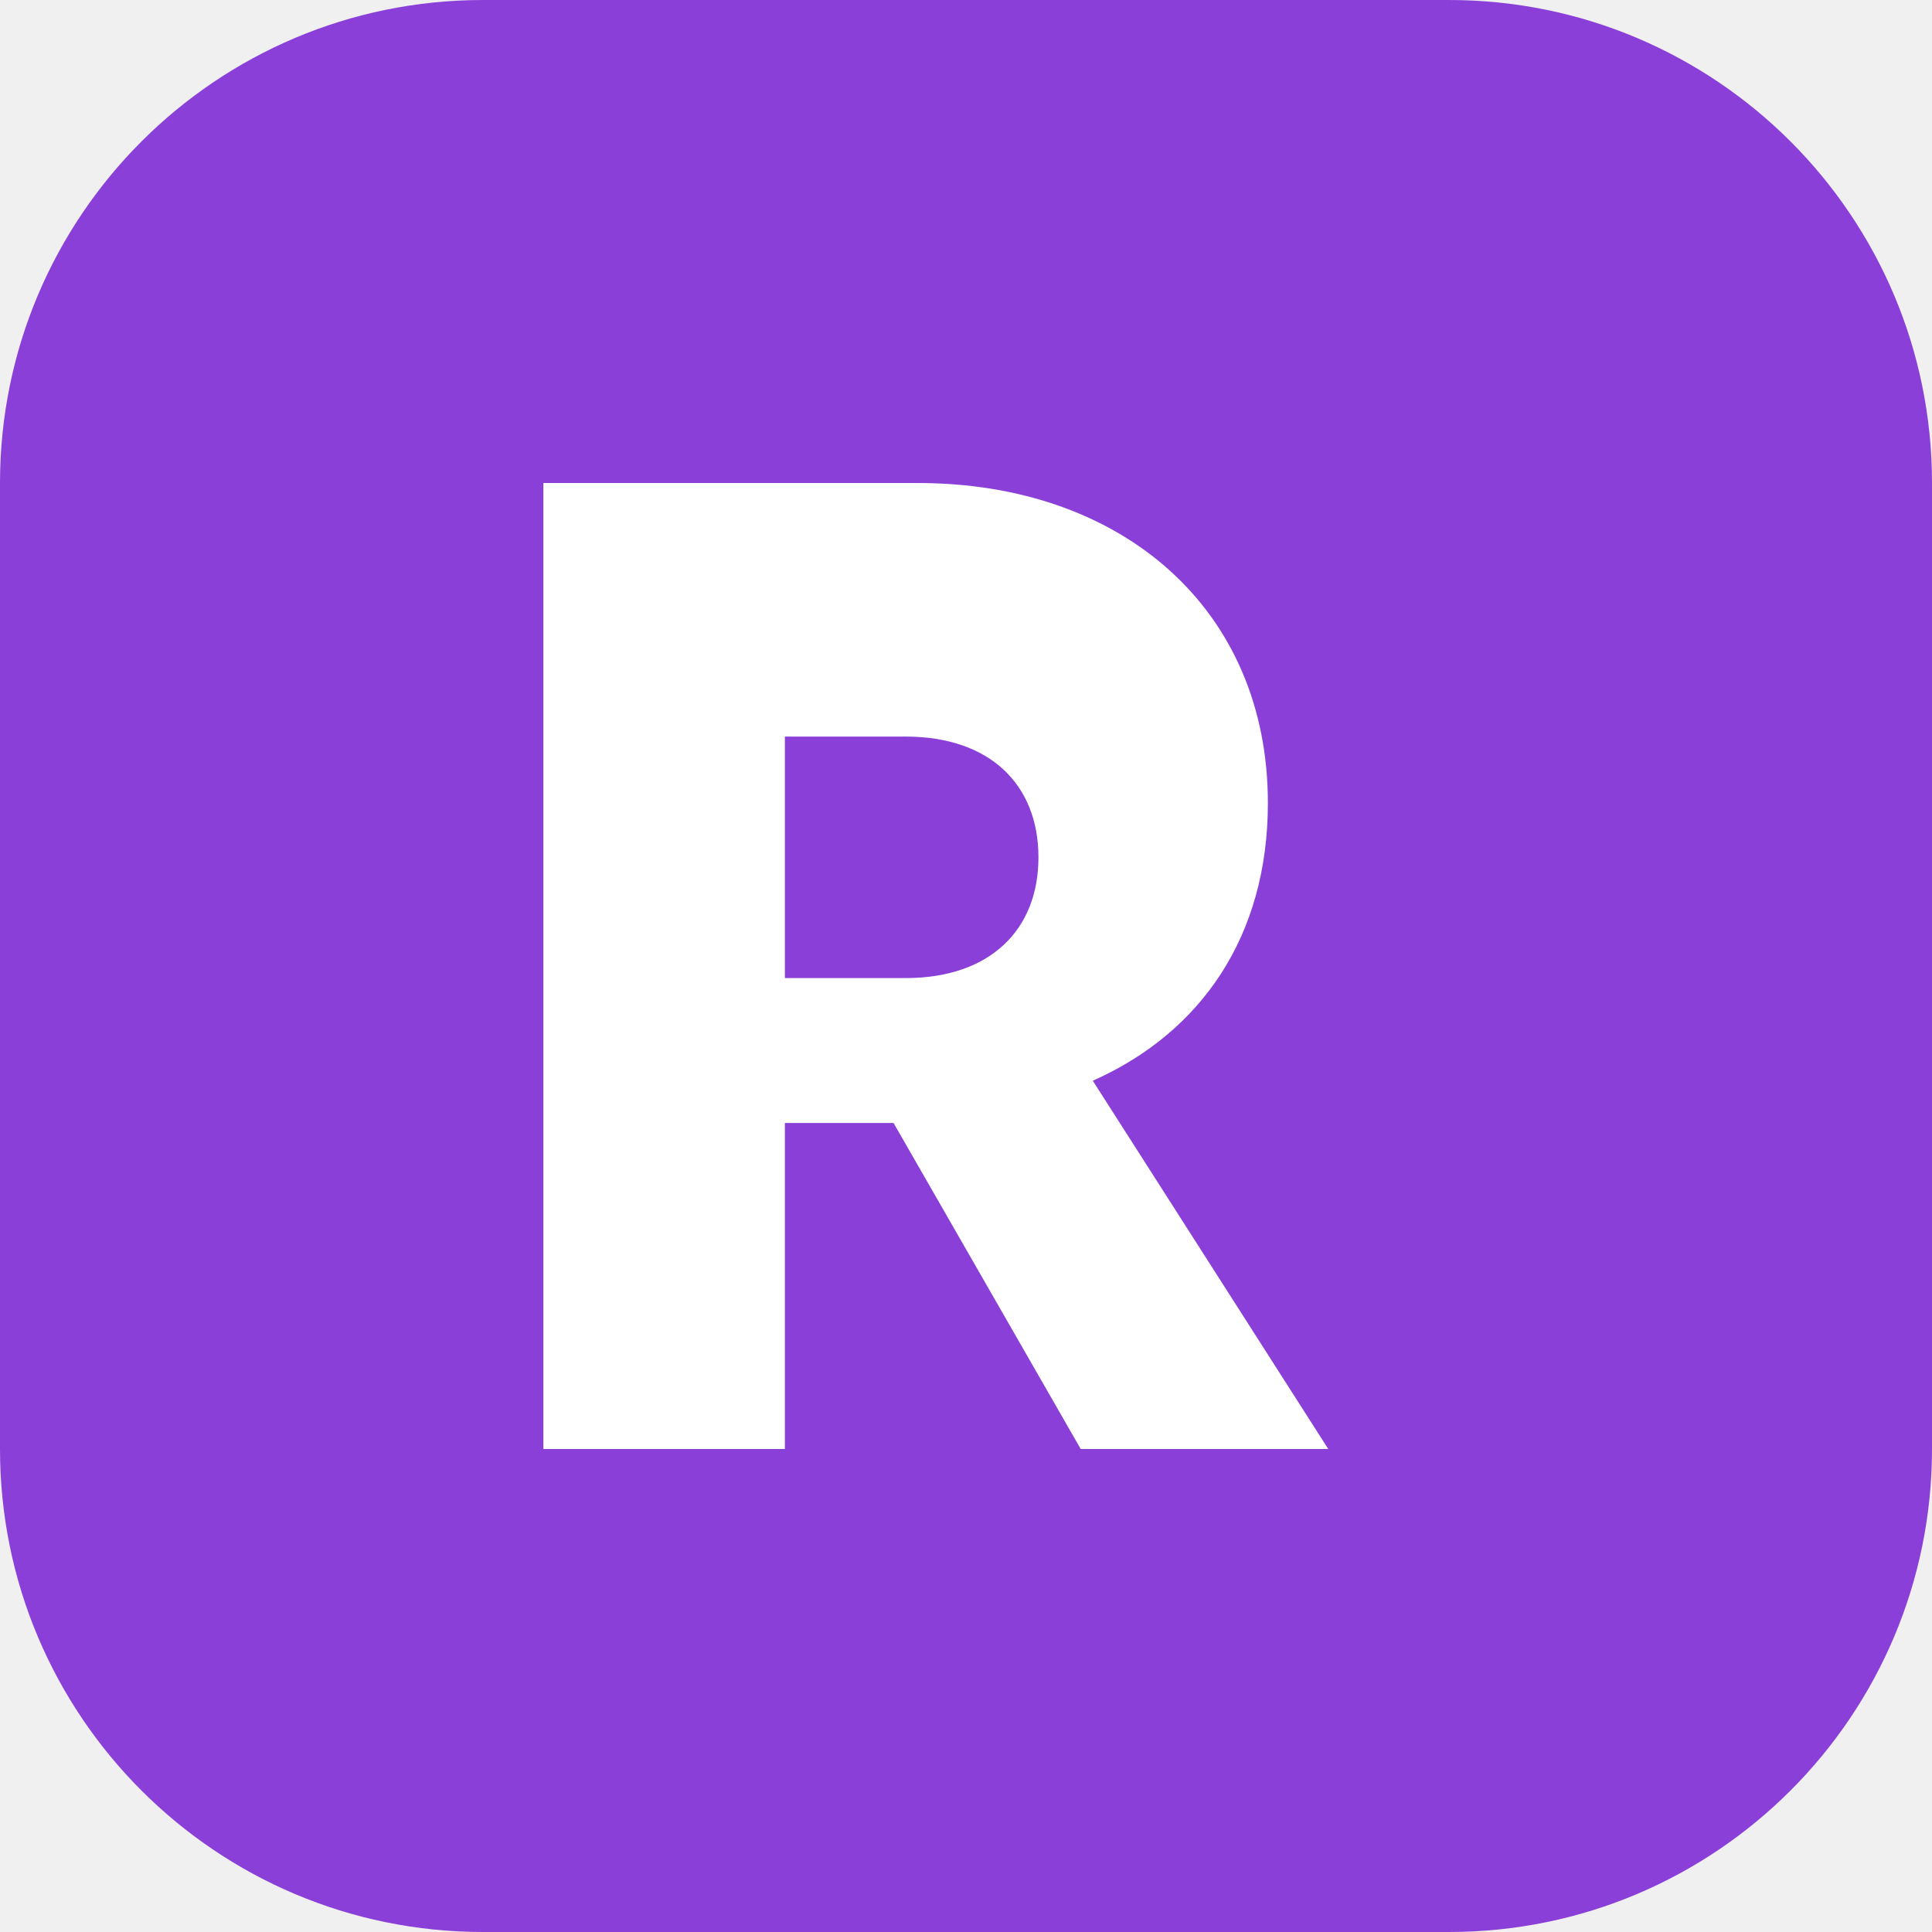
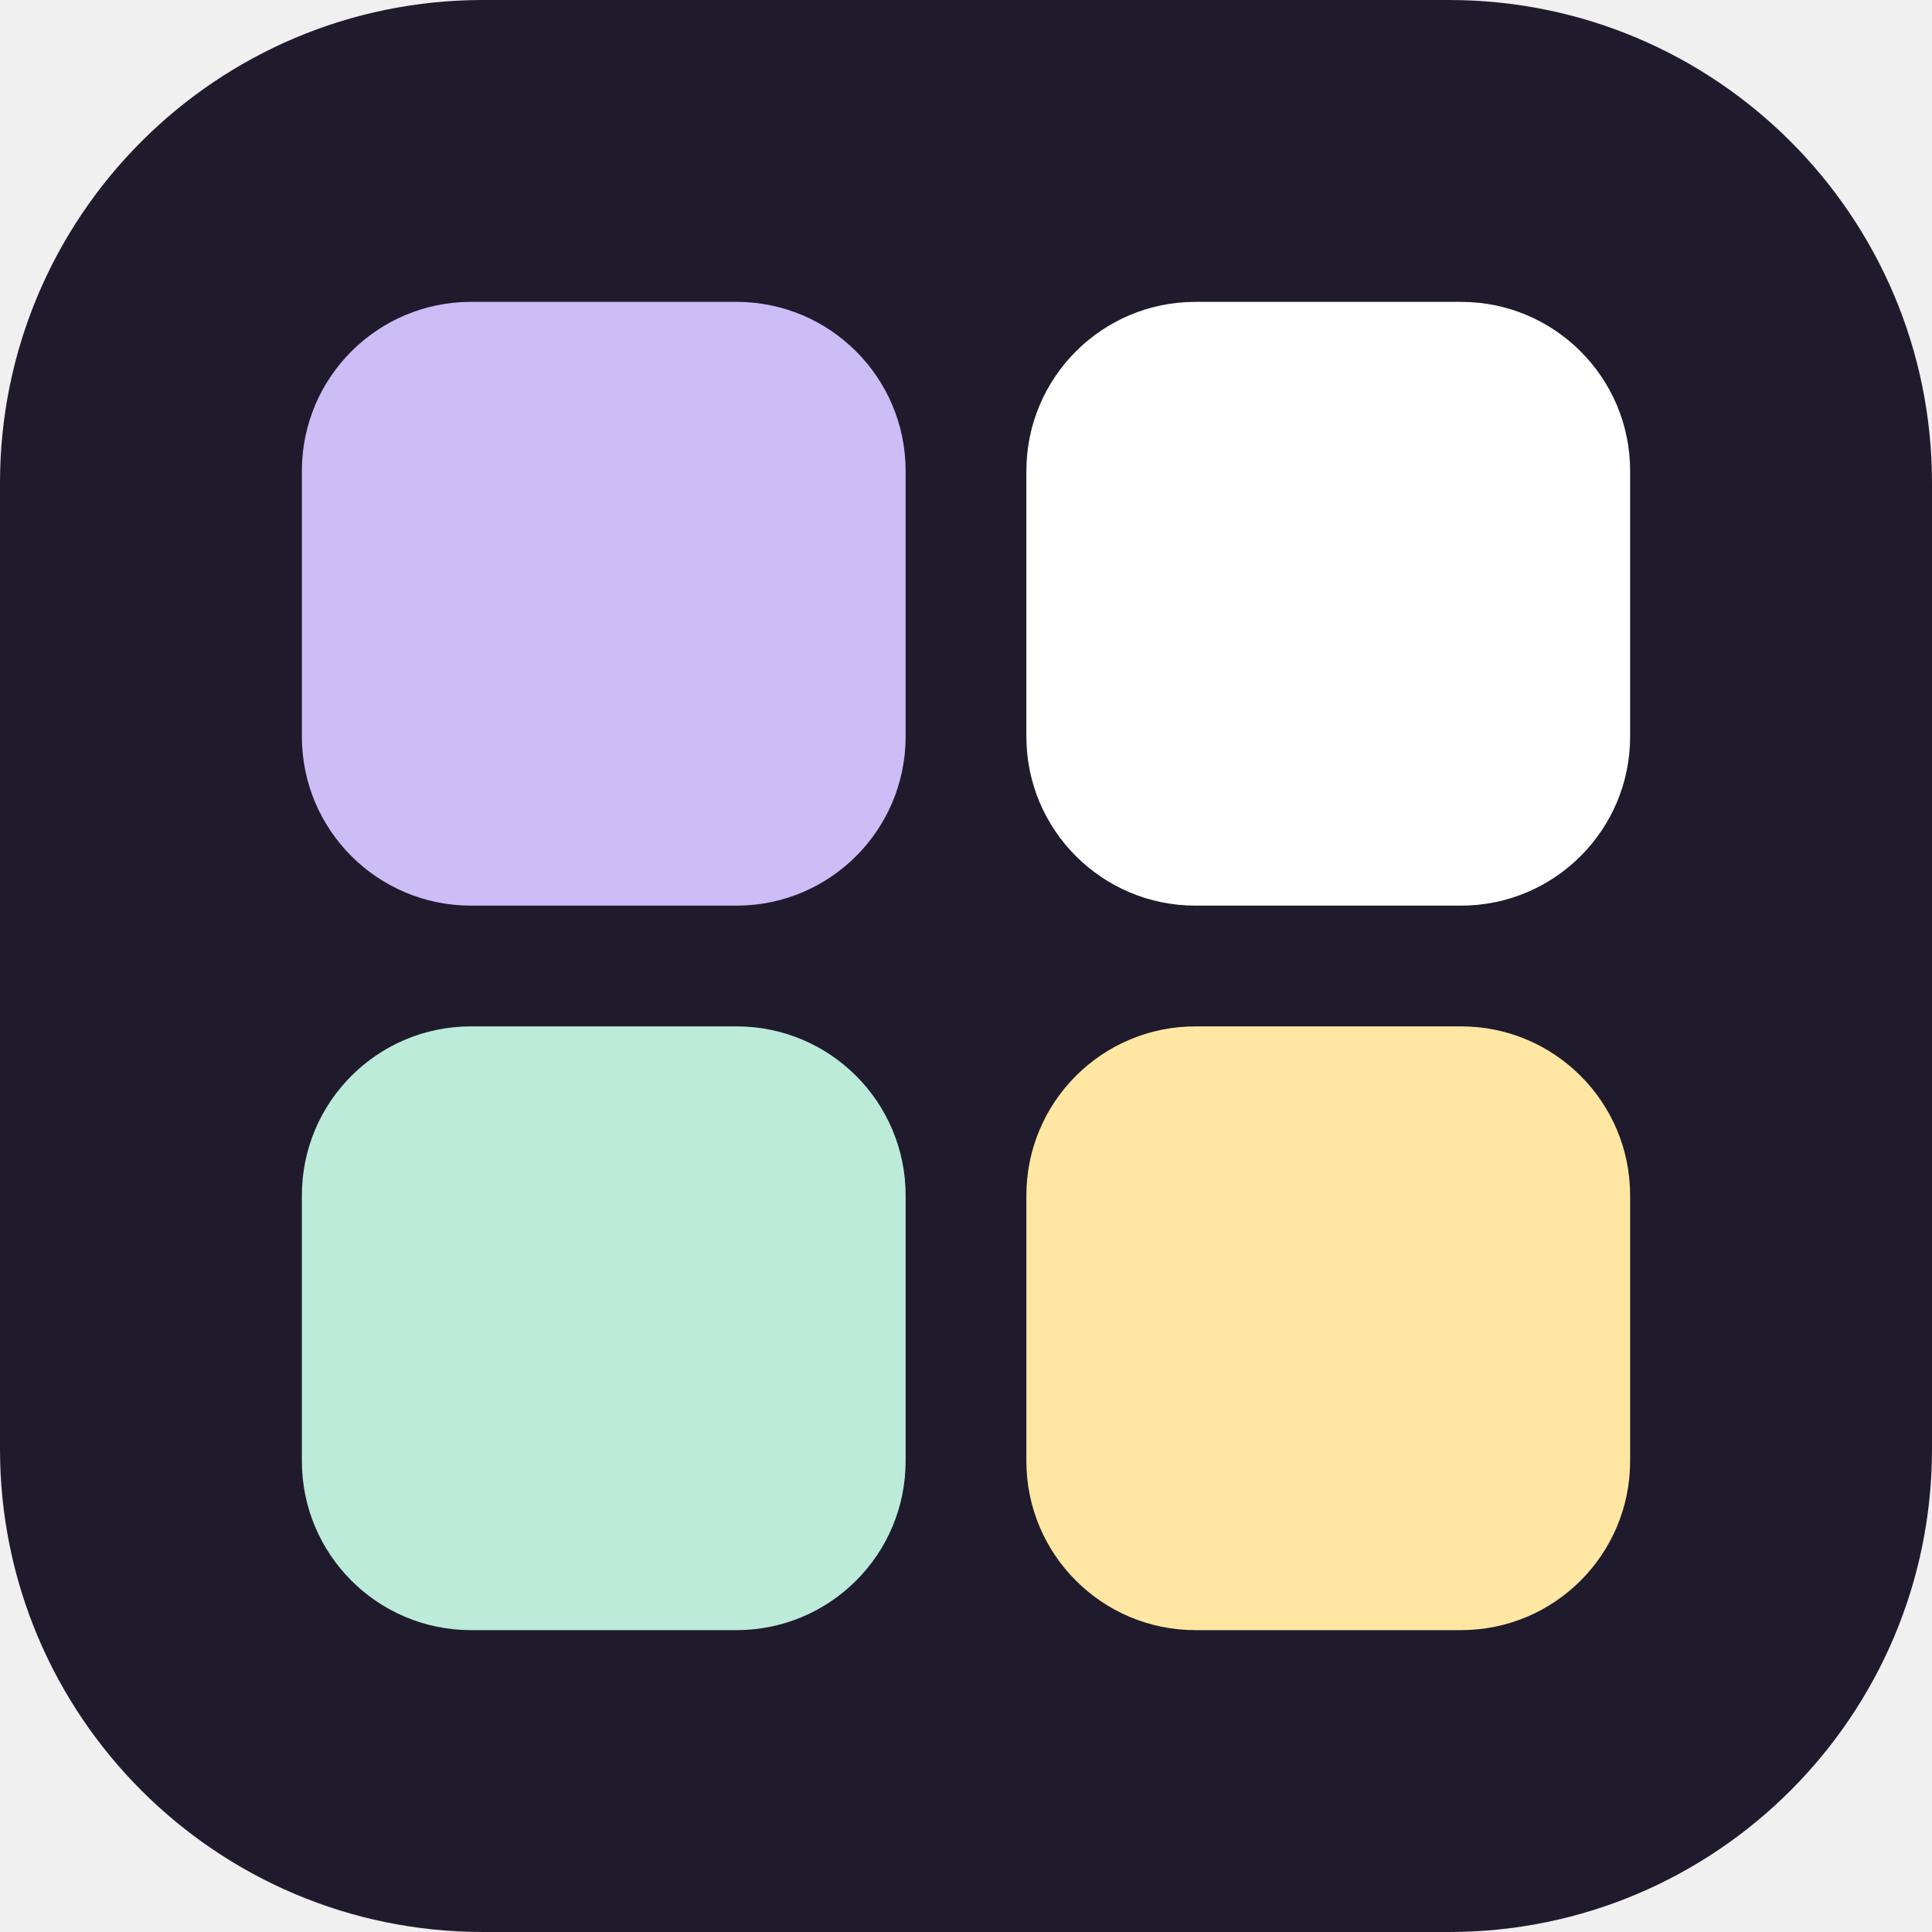
- <svg xmlns="http://www.w3.org/2000/svg" viewBox="0 0 32 32" fill="none">
-   <rect width="32" height="32" rx="8" fill="#8b3fd9" />
-   <path d="M9 8h6.2c3.4 0 5.8 2.1 5.8 5.3 0 2.2-1.1 3.8-2.9 4.6L22 24h-4.1l-3.1-5.4H13V24H9V8zm4 8.2h2c1.4 0 2.2-.8 2.2-2s-.8-2-2.2-2H13v4z" fill="#ffffff" />
+ <svg xmlns="http://www.w3.org/2000/svg" viewBox="0 0 32 32">
+   <rect width="32" height="32" rx="8" fill="#1f1b2d" />
+   <rect x="5" y="5" width="10" height="10" rx="2.8" fill="#cdbdf6" />
+   <rect x="17" y="5" width="10" height="10" rx="2.8" fill="#ffffff" />
+   <rect x="5" y="17" width="10" height="10" rx="2.8" fill="#bdebda" />
+   <rect x="17" y="17" width="10" height="10" rx="2.8" fill="#ffe7a3" />
</svg>
